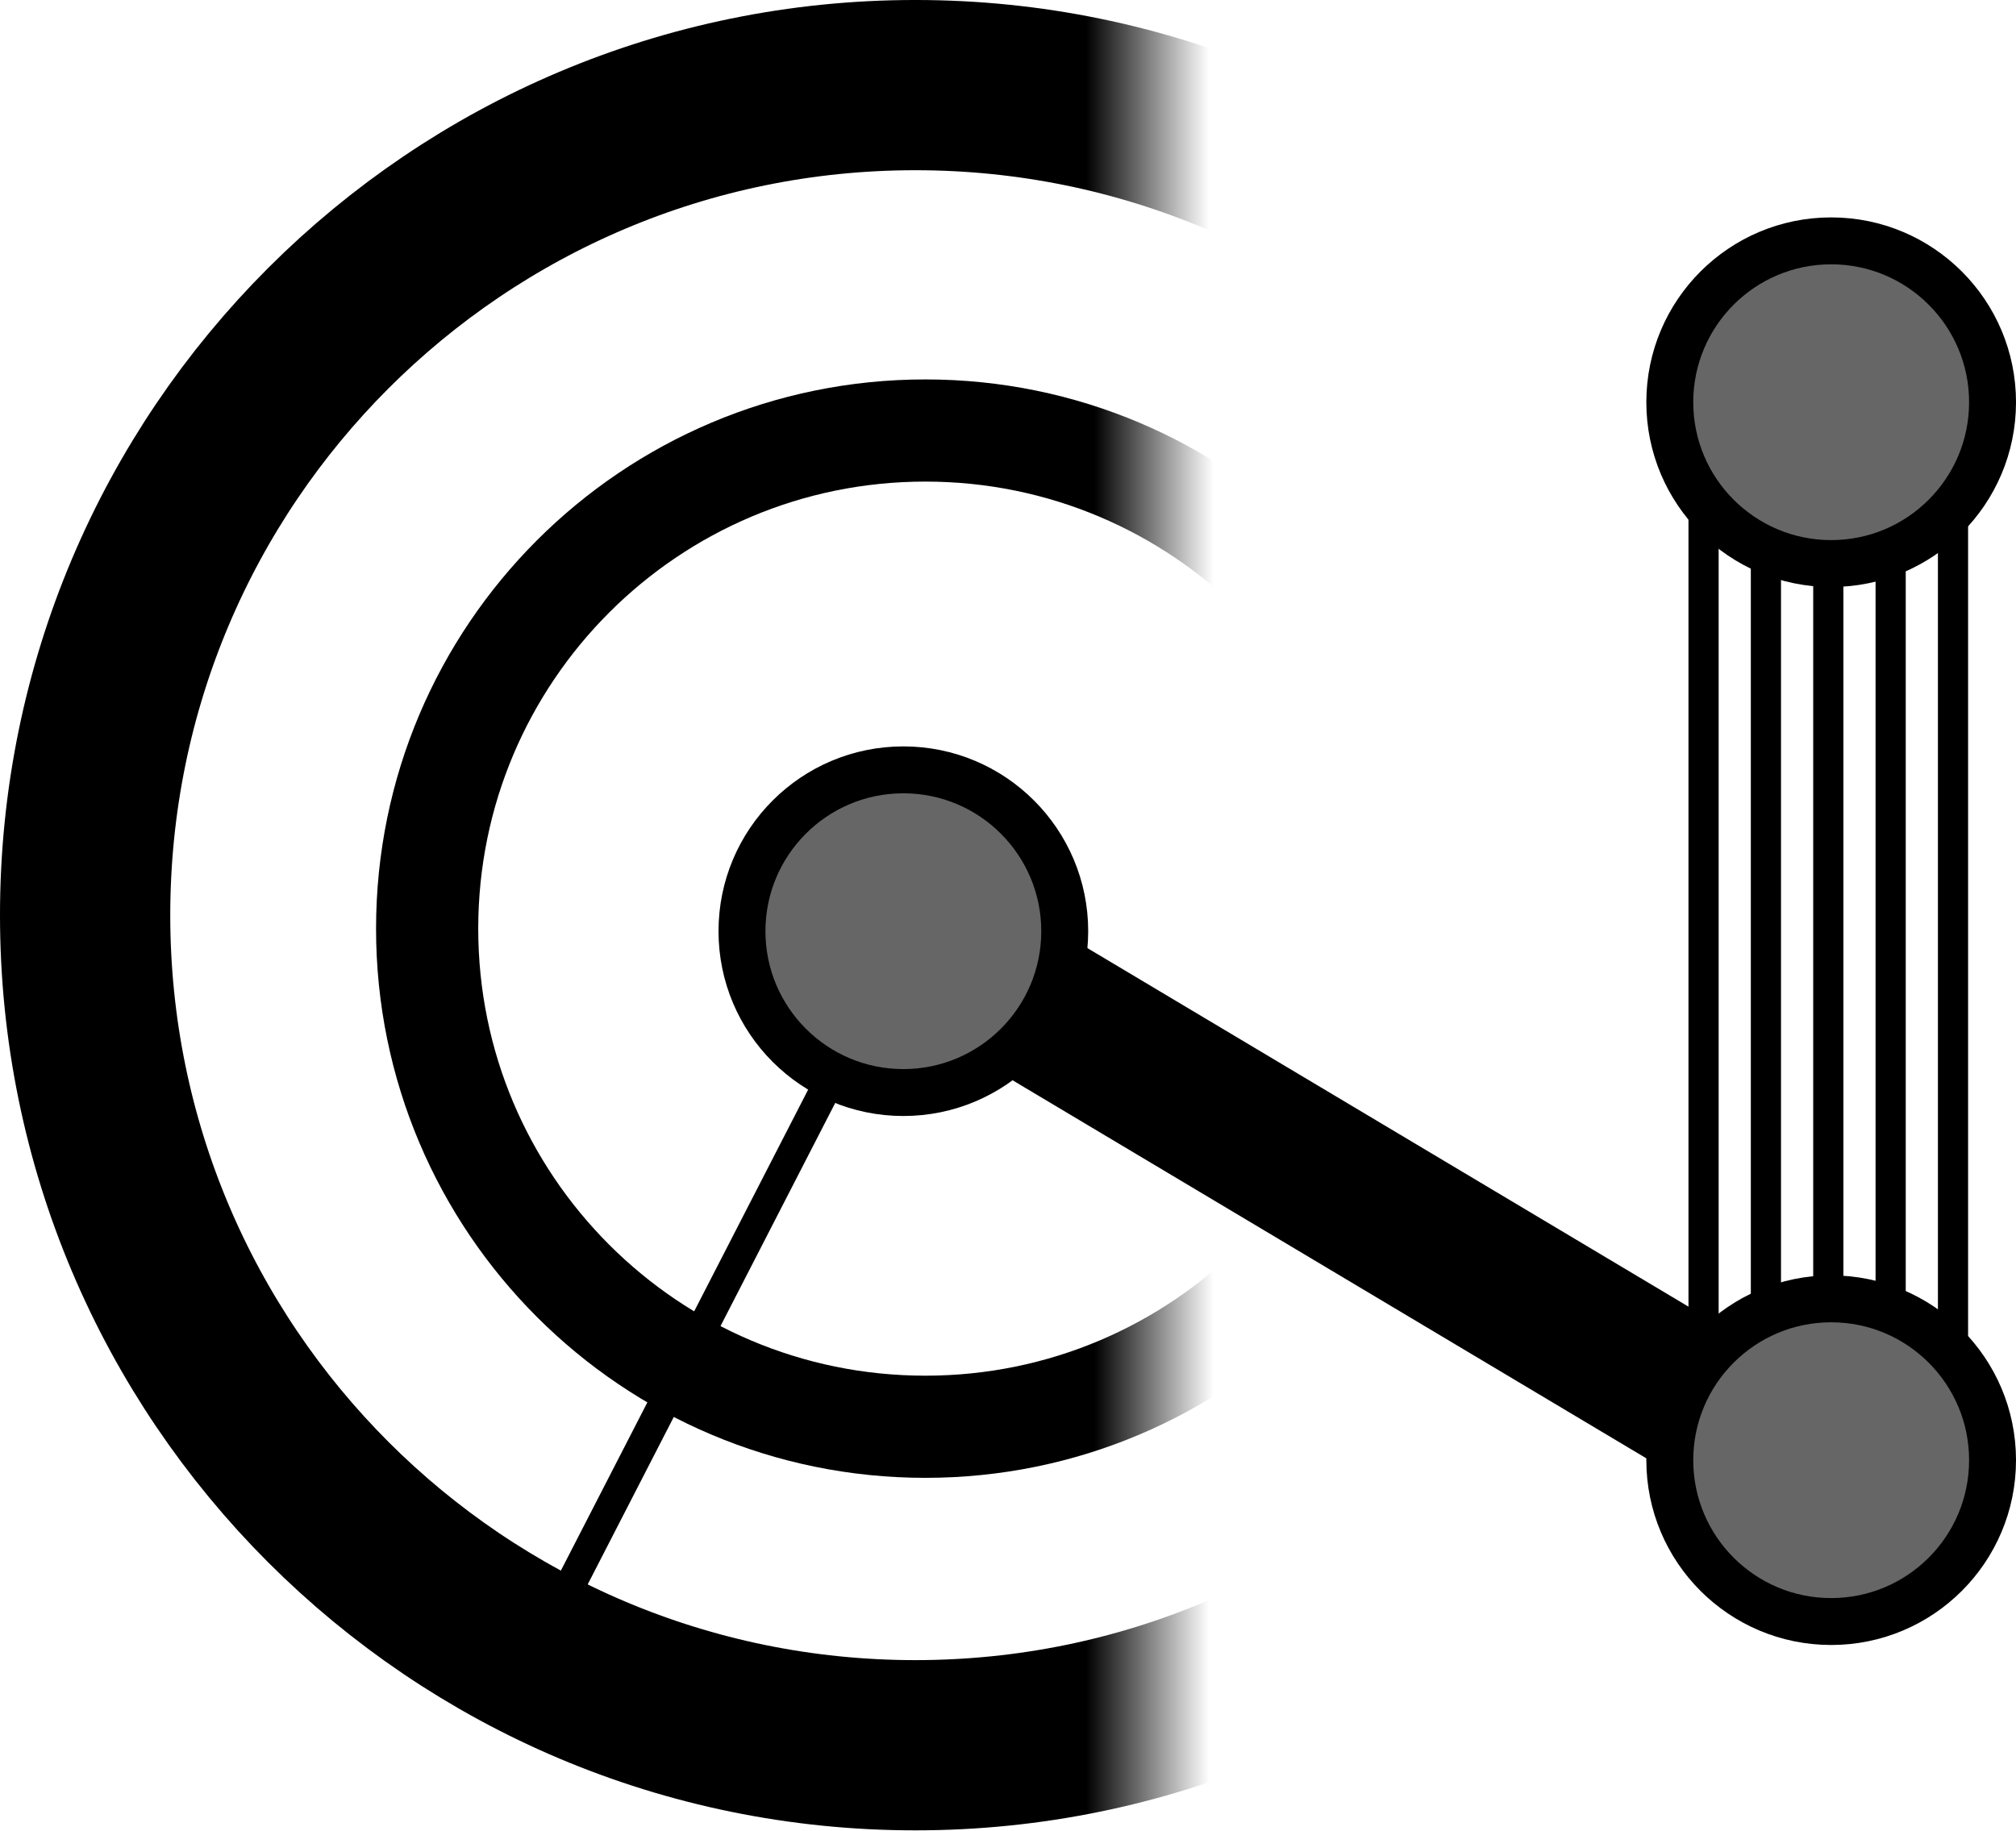
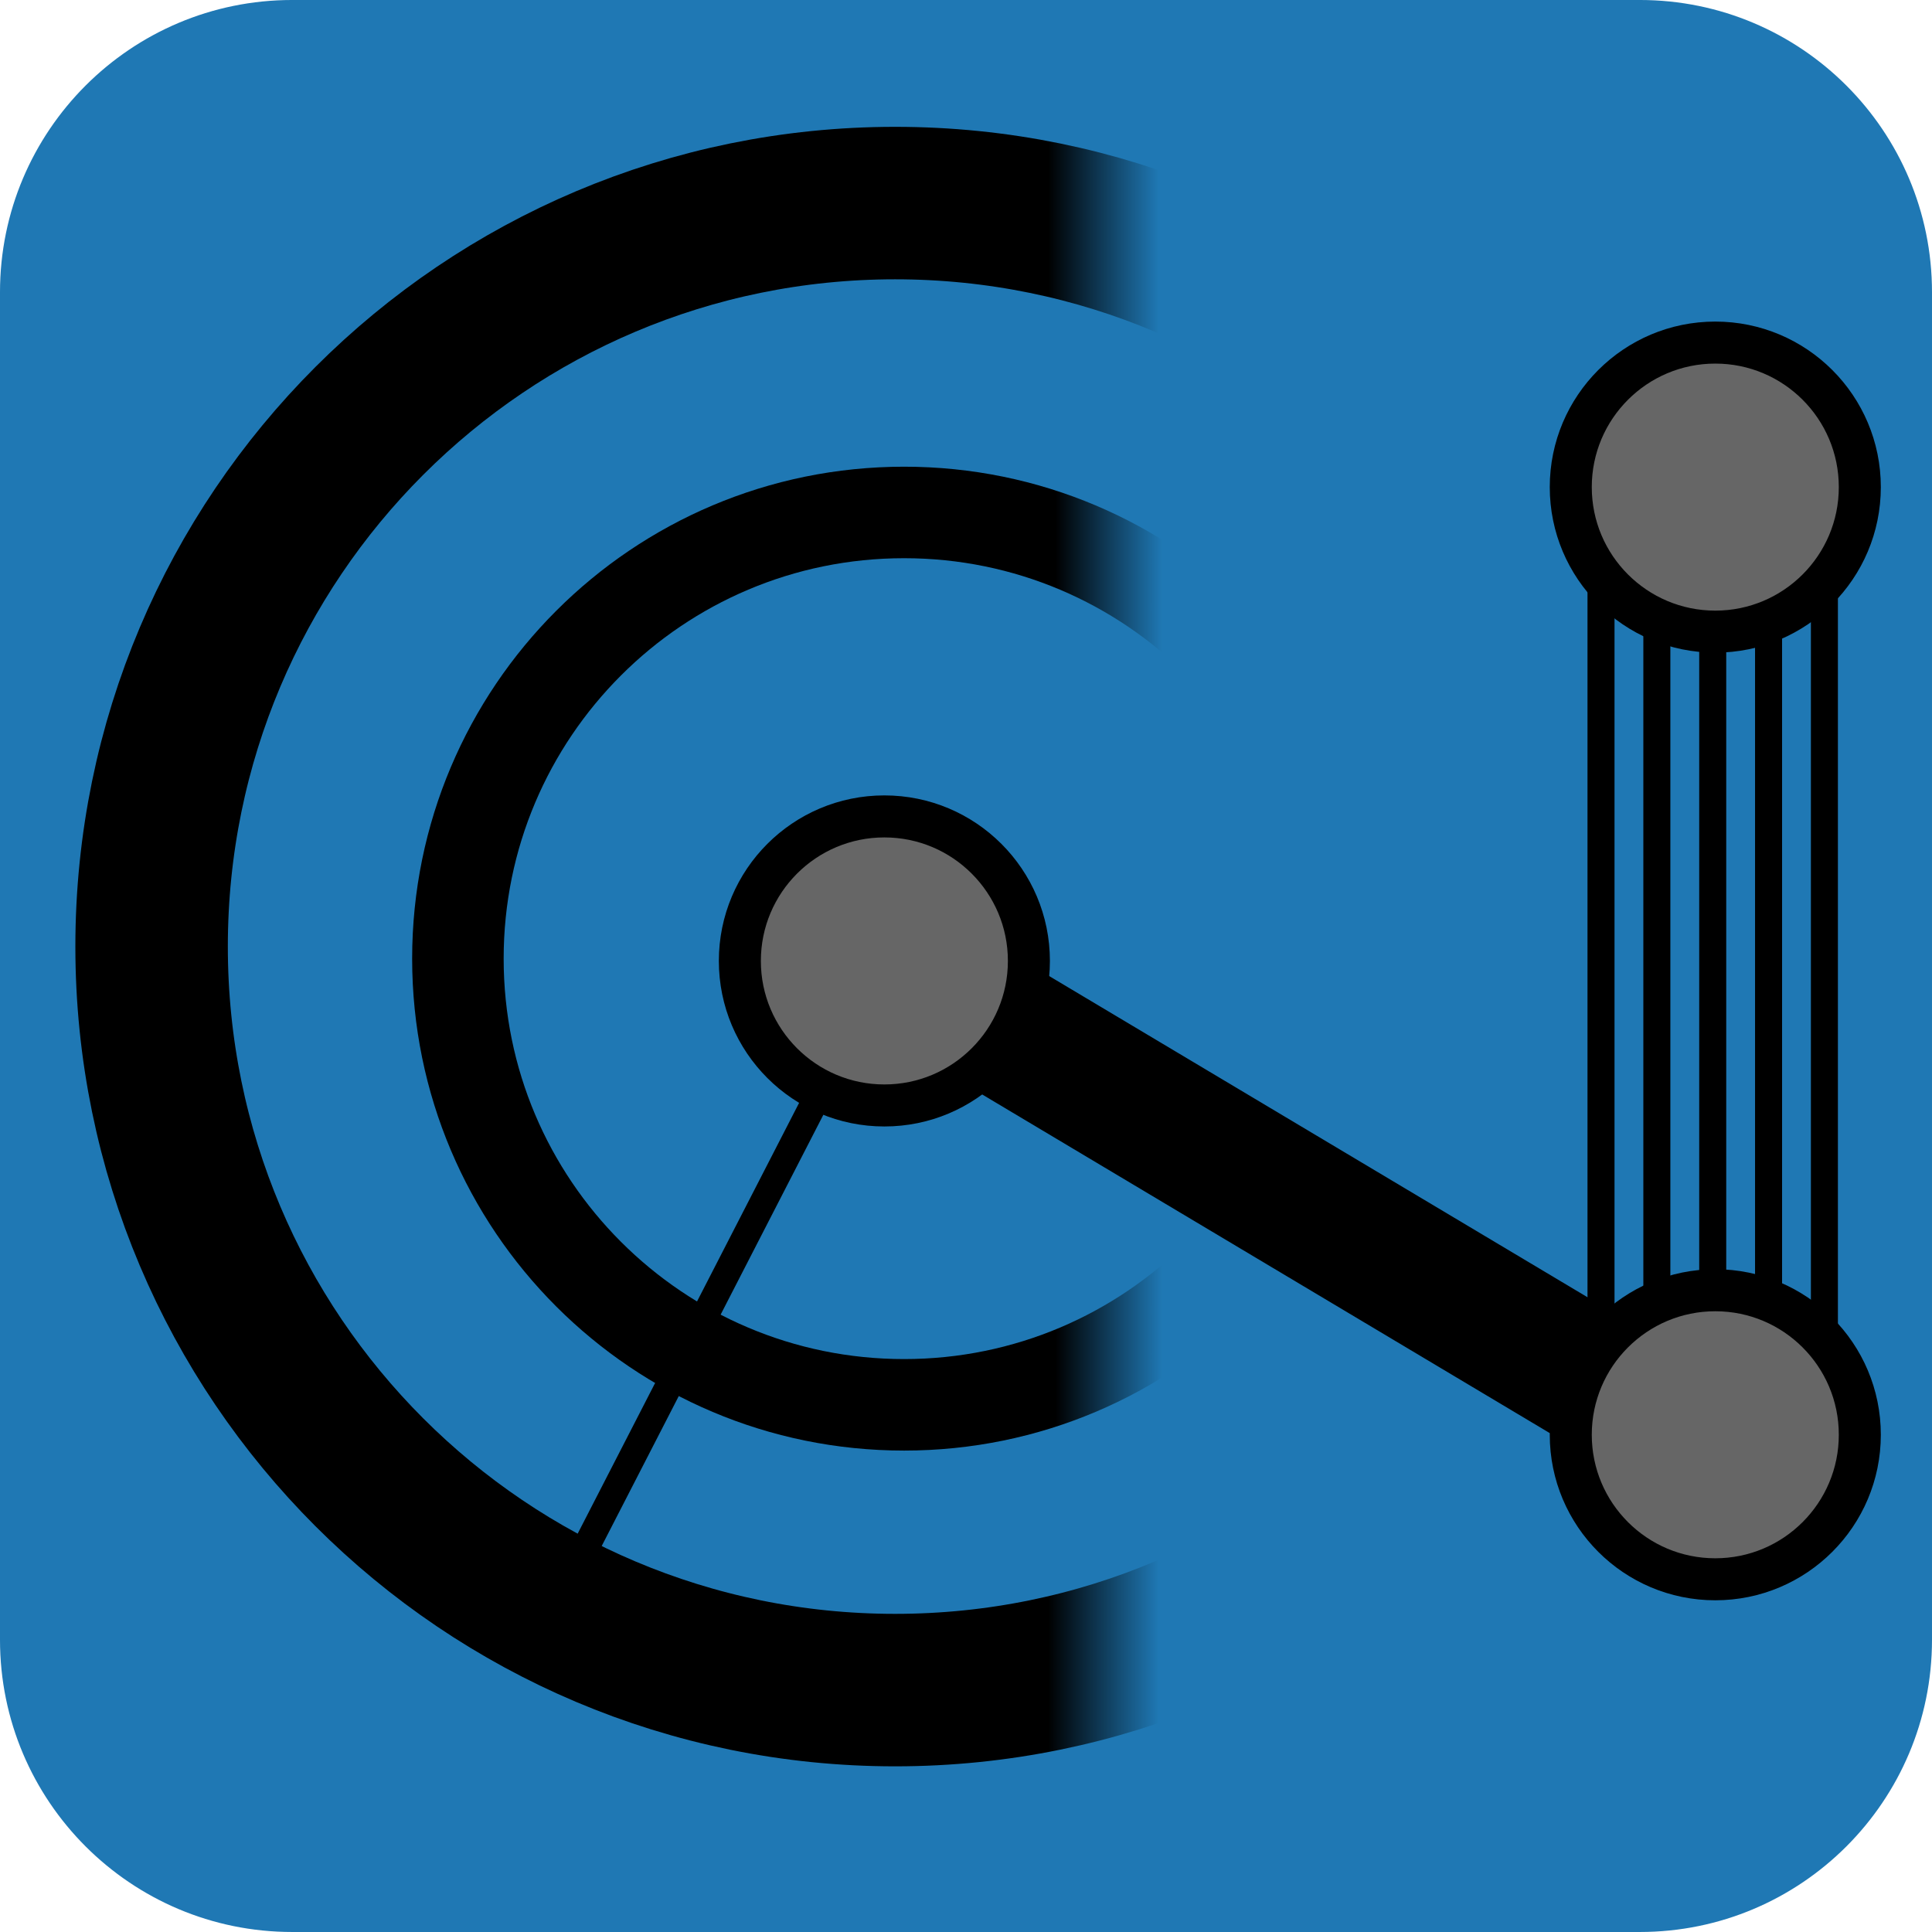
- <svg xmlns="http://www.w3.org/2000/svg" xmlns:xlink="http://www.w3.org/1999/xlink" width="77.853mm" height="70.696mm" viewBox="0 0 77.853 70.696" version="1.1" id="svg5">
+ <svg xmlns="http://www.w3.org/2000/svg" xmlns:xlink="http://www.w3.org/1999/xlink" width="83.31mm" height="83.31mm" viewBox="0 0 83.31 83.31" version="1.1" id="svg5">
  <defs id="defs2">
    <rect x="-386.344" y="-4.785" width="2047.749" height="771.607" id="rect9298" />
    <linearGradient id="linearGradient1019">
      <stop style="stop-color:#000000;stop-opacity:1;" offset="0" id="stop1015" />
      <stop style="stop-color:#000000;stop-opacity:0;" offset="1" id="stop1017" />
    </linearGradient>
    <linearGradient xlink:href="#linearGradient1019" id="linearGradient1021" x1="87.996" y1="79.715" x2="92.76" y2="79.715" gradientUnits="userSpaceOnUse" />
    <linearGradient xlink:href="#linearGradient1019" id="linearGradient3646" gradientUnits="userSpaceOnUse" x1="92.265" y1="79.715" x2="99.942" y2="79.715" gradientTransform="matrix(0.6001093,0,0,0.6001093,32.93784,34.07933)" />
  </defs>
-   <g id="layer3" transform="translate(-46.04964,-48.57292)">
+   <g id="layer3" transform="translate(-42.79971,-43.10337)">
    <text xml:space="preserve" transform="matrix(0.2645833,0,0,0.2645833,-114.0383,33.83689)" id="text9296" style="font-style:normal;font-weight:normal;font-size:333.333px;line-height:1.25;font-family:sans-serif;white-space:pre;shape-inside:url(#rect9298);fill:#000000;fill-opacity:1;stroke:none" />
  </g>
-   <g id="layer2" transform="translate(-46.04964,-48.57292)">
+   <g id="layer4" transform="translate(3.249934,5.469549)">
+     <rect style="fill:#1f78b4;fill-opacity:1;stroke:none;stroke-width:0.712;stroke-linecap:round;stroke-linejoin:round;stroke-miterlimit:4;stroke-dasharray:none" id="rect125363" width="83.31" height="83.31" x="-3.25" y="-5.47" rx="12.6" ry="12.6" />
+   </g>
+   <g id="layer2" transform="translate(-42.79971,-43.10337)">
    <path style="fill:none;stroke:#000000;stroke-width:1.165;stroke-linecap:butt;stroke-linejoin:miter;stroke-miterlimit:4;stroke-dasharray:none;stroke-opacity:1" d="M 116.654,64.226 V 105.678" id="path3210" />
    <path style="fill:none;stroke:#000000;stroke-width:1.165;stroke-linecap:butt;stroke-linejoin:miter;stroke-miterlimit:4;stroke-dasharray:none;stroke-opacity:1" d="M 119.062,63.919 V 105.371" id="path3210-6" />
    <path style="fill:none;stroke:#000000;stroke-width:1.165;stroke-linecap:butt;stroke-linejoin:miter;stroke-miterlimit:4;stroke-dasharray:none;stroke-opacity:1" d="M 114.245,66.266 V 107.718" id="path3210-2" />
    <path style="fill:none;stroke:#000000;stroke-width:1.165;stroke-linecap:butt;stroke-linejoin:miter;stroke-miterlimit:4;stroke-dasharray:none;stroke-opacity:1" d="M 121.47,64.001 V 105.452" id="path3210-2-9" />
    <path style="fill:none;stroke:#000000;stroke-width:1.165;stroke-linecap:butt;stroke-linejoin:miter;stroke-miterlimit:4;stroke-dasharray:none;stroke-opacity:1" d="M 111.837,63.844 V 105.296" id="path3210-2-1" />
    <path style="fill:none;stroke:#000000;stroke-width:5.865;stroke-linecap:butt;stroke-linejoin:miter;stroke-miterlimit:4;stroke-dasharray:none;stroke-opacity:1" d="M 81.098,84.464 116.654,105.678" id="path3485" />
    <path style="fill:none;stroke:#000000;stroke-width:1.165;stroke-linecap:butt;stroke-linejoin:miter;stroke-miterlimit:4;stroke-dasharray:none;stroke-opacity:1" d="M 81.098,84.464 66.69,112.494" id="path3522" />
  </g>
-   <g id="layer1" transform="translate(-46.04964,-48.57292)">
-     <circle style="fill:none;fill-opacity:1;stroke:url(#linearGradient1021);stroke-width:6.575;stroke-linecap:square;stroke-linejoin:round;stroke-miterlimit:4;stroke-dasharray:none;stroke-opacity:1" id="path853" cx="81.398" cy="83.921" r="32.061" />
+   <g id="layer1" transform="translate(-42.79971,-43.10337)">
+     <ellipse style="fill:none;fill-opacity:1;stroke:url(#linearGradient1021);stroke-width:6.575;stroke-linecap:square;stroke-linejoin:round;stroke-miterlimit:4;stroke-dasharray:none;stroke-opacity:1" id="path853" cx="81.398" cy="83.921" rx="32.061" ry="32.061" />
    <circle style="fill:none;fill-opacity:1;stroke:url(#linearGradient3646);stroke-width:3.946;stroke-linecap:square;stroke-linejoin:round;stroke-miterlimit:4;stroke-dasharray:none;stroke-opacity:1" id="path853-0" cx="81.785" cy="84.441" r="19.24" />
    <circle style="fill:#666666;stroke:#000000;stroke-width:1.812;stroke-linecap:square;stroke-linejoin:round;stroke-miterlimit:4;stroke-dasharray:none;stroke-opacity:1" id="path1535-3" cx="116.765" cy="104.972" r="6.232" />
    <circle style="fill:#666666;stroke:#000000;stroke-width:1.812;stroke-linecap:square;stroke-linejoin:round;stroke-miterlimit:4;stroke-dasharray:none;stroke-opacity:1" id="path1535-3-7" cx="116.765" cy="64.108" r="6.232" />
    <circle style="fill:#666666;stroke:#000000;stroke-width:1.812;stroke-linecap:square;stroke-linejoin:round;stroke-miterlimit:4;stroke-dasharray:none;stroke-opacity:1" id="path1535-3-5" cx="80.935" cy="84.54" r="6.232" />
  </g>
</svg>
